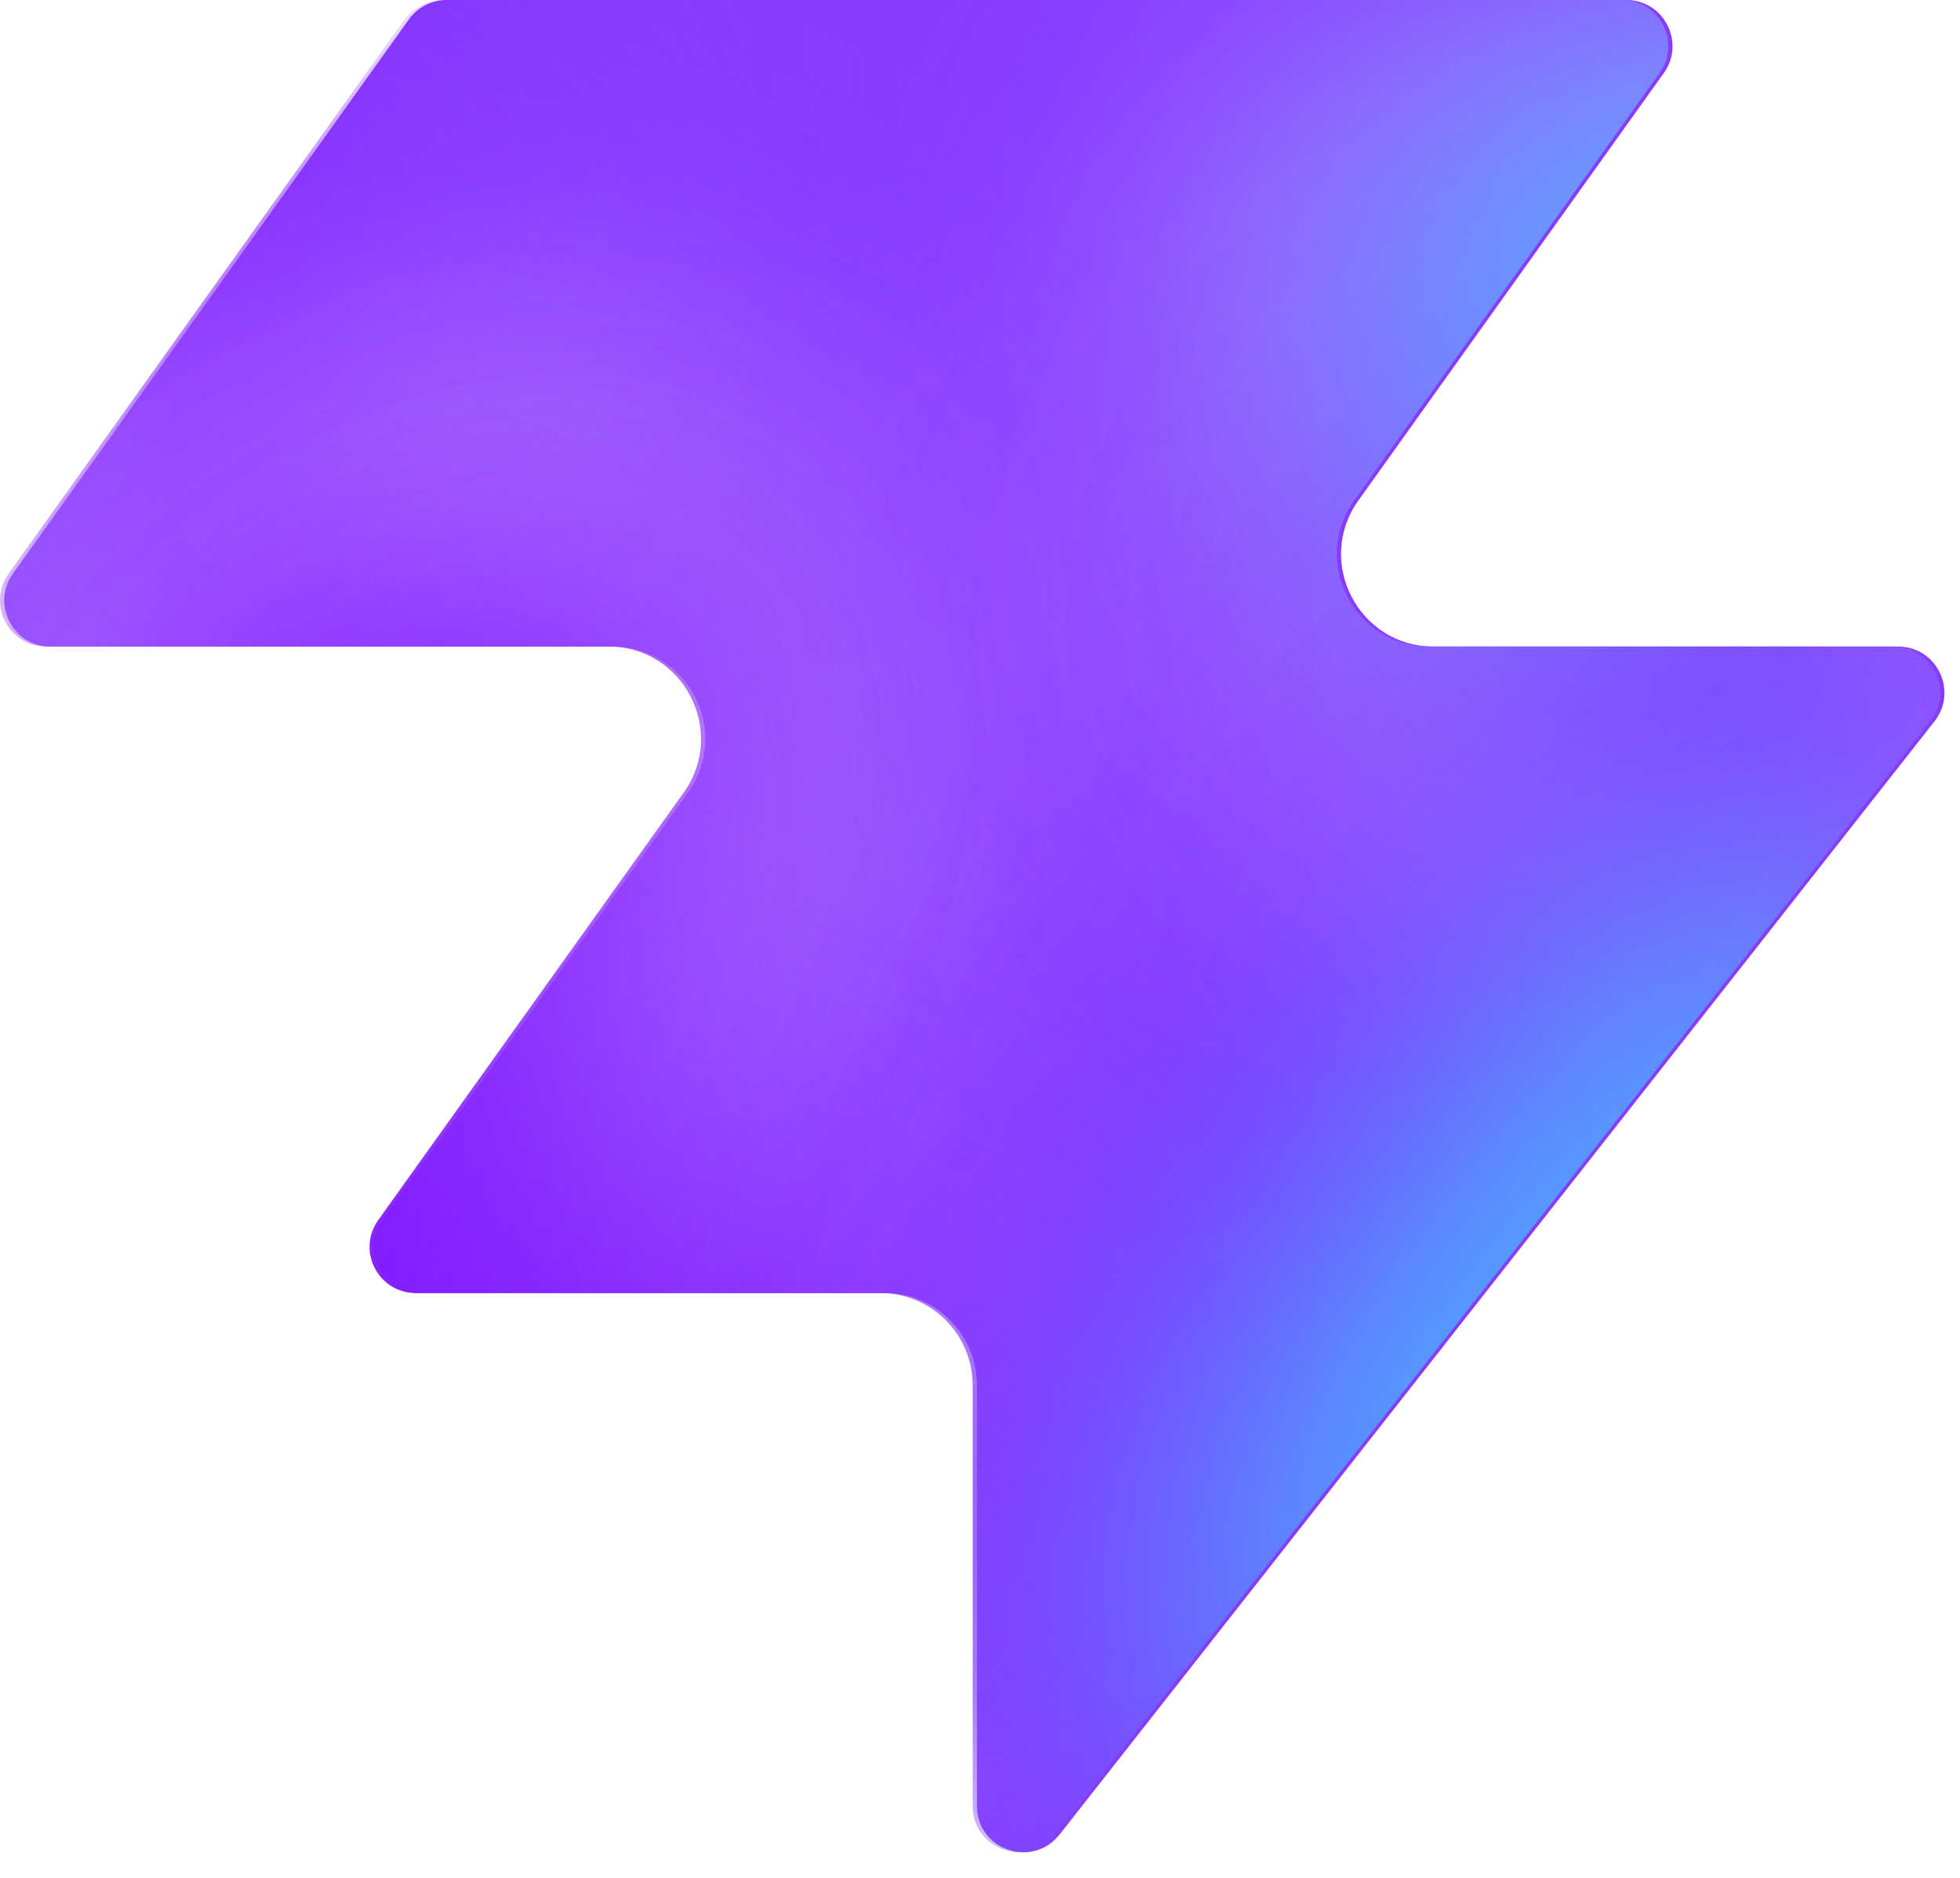
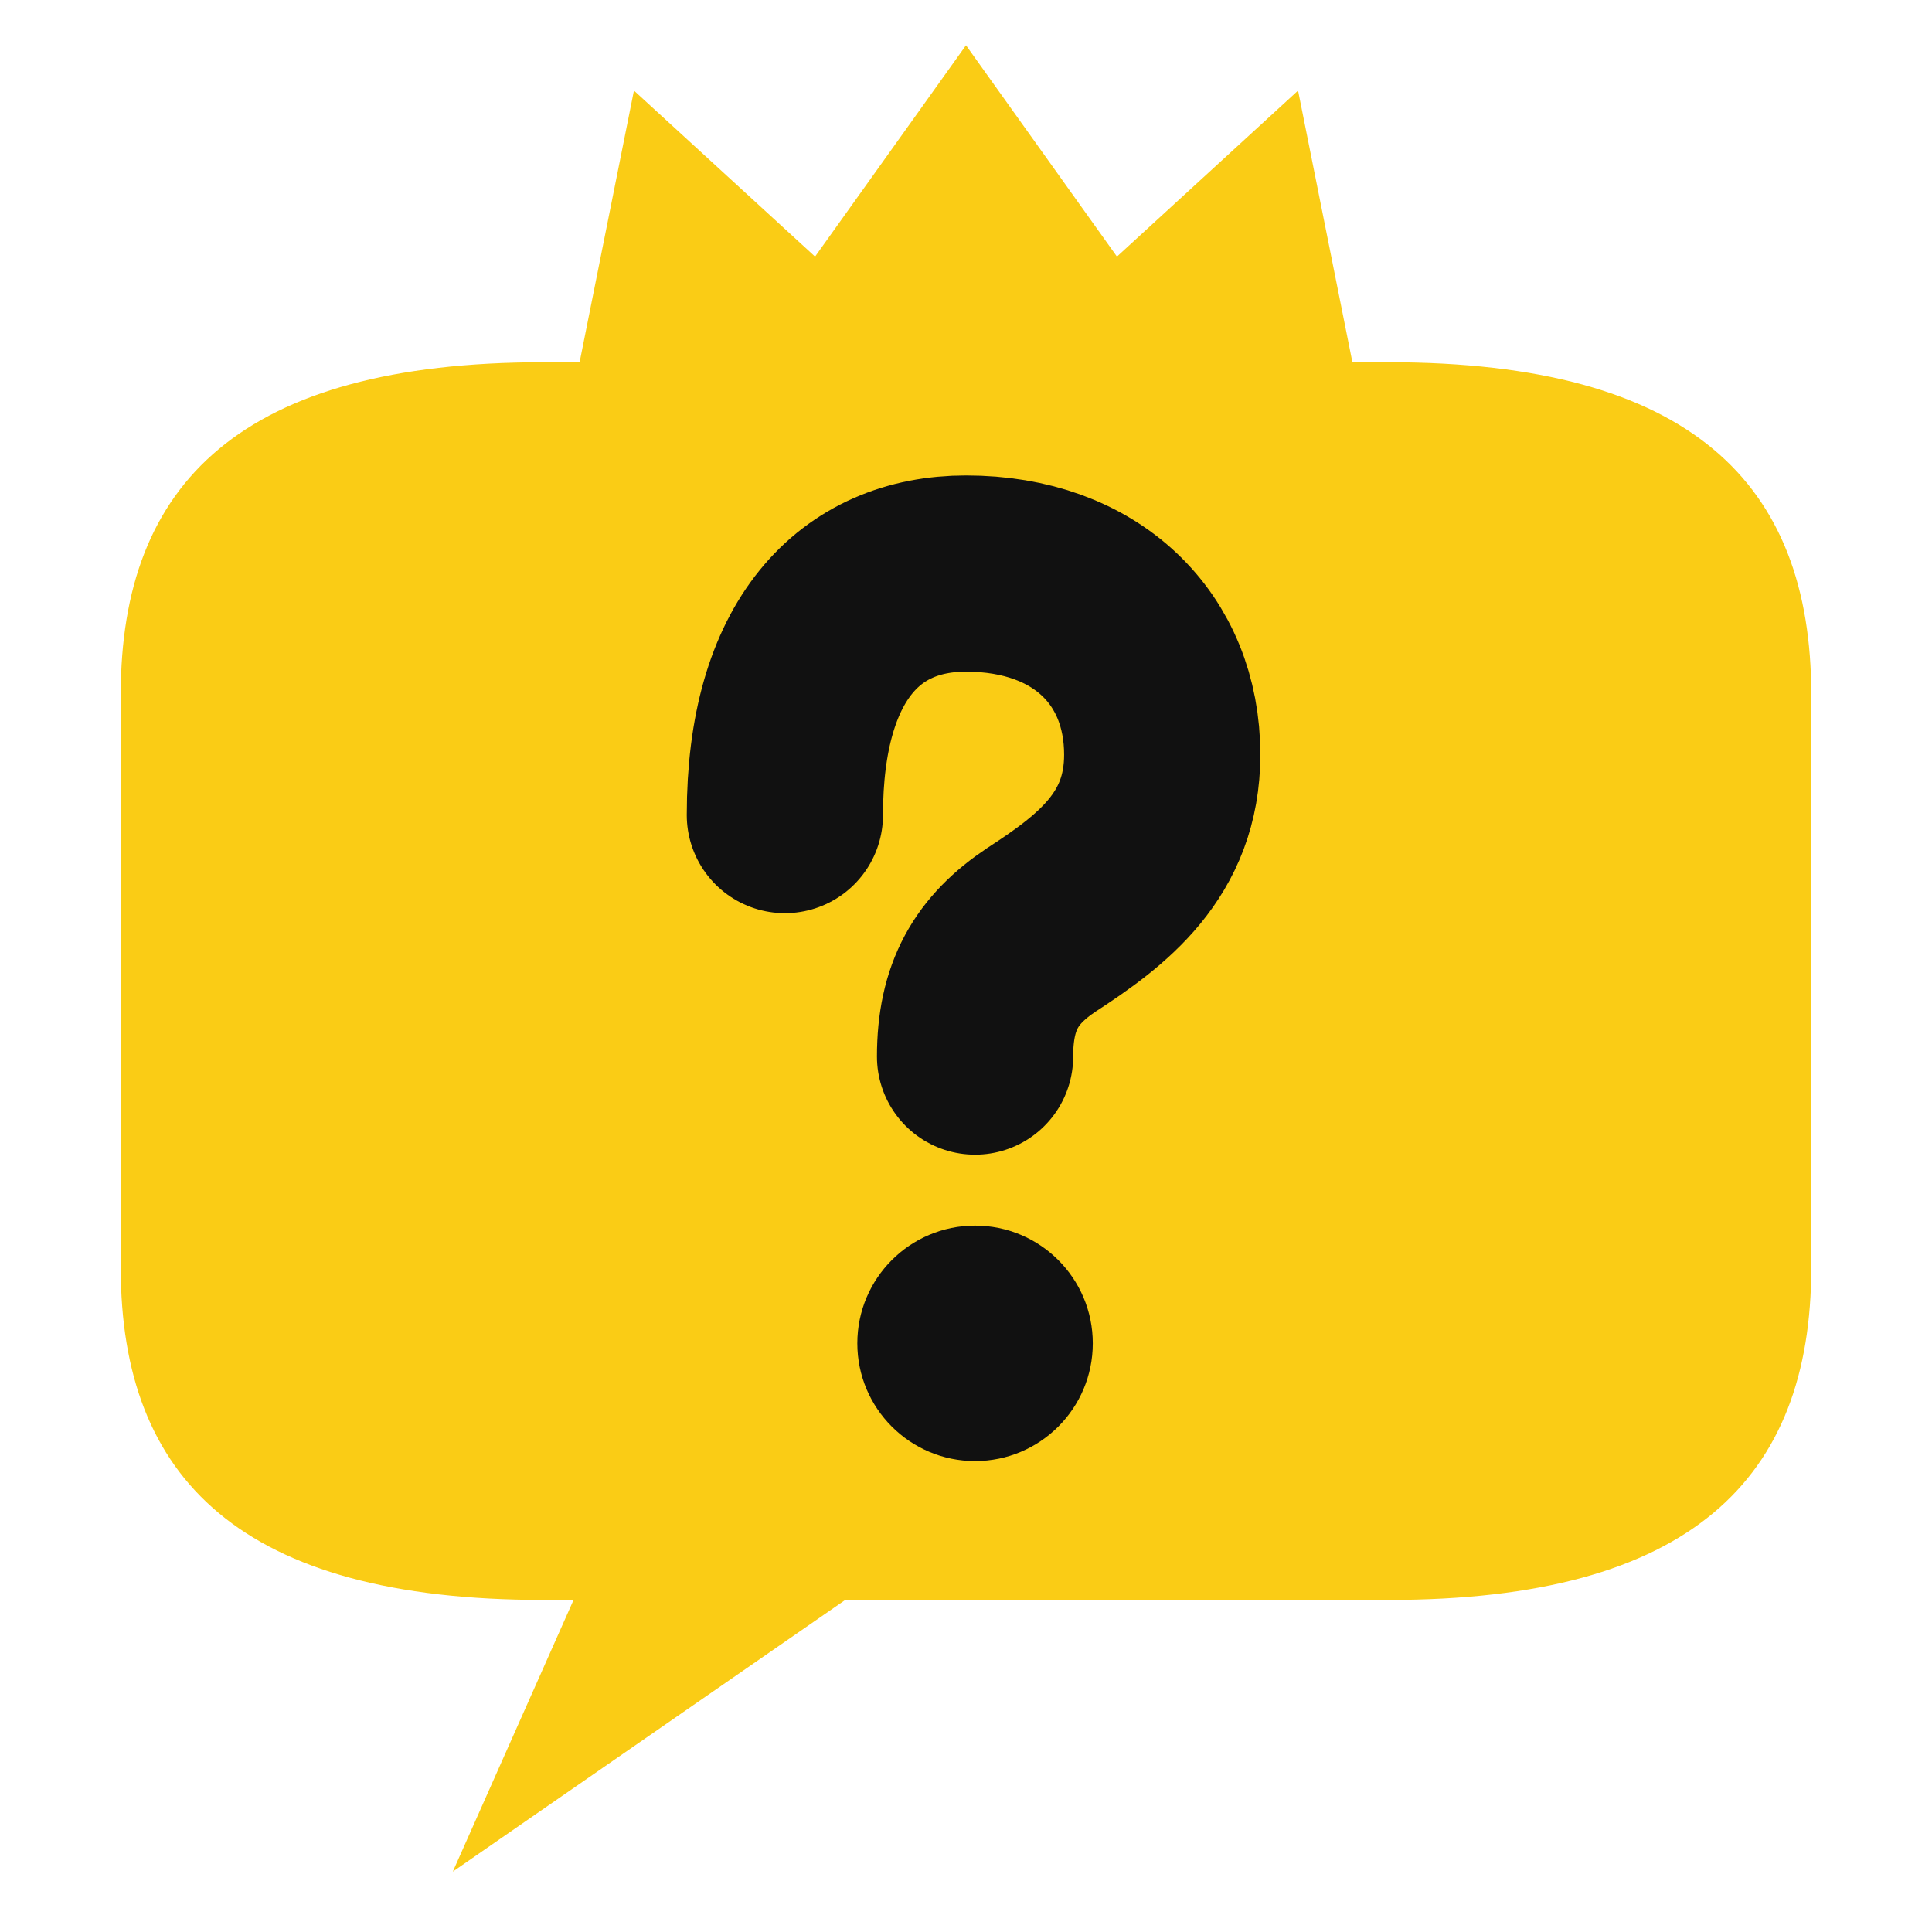
- <svg xmlns="http://www.w3.org/2000/svg" width="48" height="46" fill="none" viewBox="0 0 48 46">
-   <path fill="#863bff" d="M25.946 44.938c-.664.845-2.021.375-2.021-.698V33.937a2.26 2.26 0 0 0-2.262-2.262H10.287c-.92 0-1.456-1.04-.92-1.788l7.48-10.471c1.07-1.497 0-3.578-1.842-3.578H1.237c-.92 0-1.456-1.04-.92-1.788L10.013.474c.214-.297.556-.474.92-.474h28.894c.92 0 1.456 1.04.92 1.788l-7.48 10.471c-1.07 1.498 0 3.579 1.842 3.579h11.377c.943 0 1.473 1.088.89 1.83L25.947 44.94z" style="fill:#863bff;fill:color(display-p3 .525 .23 1);fill-opacity:1" />
-   <mask id="a" width="48" height="46" x="0" y="0" maskUnits="userSpaceOnUse" style="mask-type:alpha">
-     <path fill="#000" d="M25.842 44.938c-.664.844-2.021.375-2.021-.698V33.937a2.26 2.26 0 0 0-2.262-2.262H10.183c-.92 0-1.456-1.04-.92-1.788l7.48-10.471c1.07-1.498 0-3.579-1.842-3.579H1.133c-.92 0-1.456-1.04-.92-1.787L9.91.473c.214-.297.556-.474.92-.474h28.894c.92 0 1.456 1.04.92 1.788l-7.48 10.471c-1.07 1.498 0 3.578 1.842 3.578h11.377c.943 0 1.473 1.088.89 1.832L25.843 44.94z" style="fill:#000;fill-opacity:1" />
-   </mask>
-   <g mask="url(#a)">
-     <g filter="url(#b)">
-       <ellipse cx="5.508" cy="14.704" fill="#ede6ff" rx="5.508" ry="14.704" style="fill:#ede6ff;fill:color(display-p3 .927 .903 1);fill-opacity:1" transform="matrix(.00324 1 1 -.00324 -4.47 31.516)" />
-     </g>
-     <g filter="url(#c)">
-       <ellipse cx="10.399" cy="29.851" fill="#ede6ff" rx="10.399" ry="29.851" style="fill:#ede6ff;fill:color(display-p3 .927 .903 1);fill-opacity:1" transform="matrix(.00324 1 1 -.00324 -39.328 7.883)" />
-     </g>
-     <g filter="url(#d)">
-       <ellipse cx="5.508" cy="30.487" fill="#7e14ff" rx="5.508" ry="30.487" style="fill:#7e14ff;fill:color(display-p3 .492 .077 1);fill-opacity:1" transform="rotate(89.814 -25.913 -14.639)scale(1 -1)" />
-     </g>
-     <g filter="url(#e)">
-       <ellipse cx="5.508" cy="30.599" fill="#7e14ff" rx="5.508" ry="30.599" style="fill:#7e14ff;fill:color(display-p3 .492 .077 1);fill-opacity:1" transform="rotate(89.814 -32.644 -3.334)scale(1 -1)" />
-     </g>
-     <g filter="url(#f)">
-       <ellipse cx="5.508" cy="30.599" fill="#7e14ff" rx="5.508" ry="30.599" style="fill:#7e14ff;fill:color(display-p3 .492 .077 1);fill-opacity:1" transform="matrix(.00324 1 1 -.00324 -34.34 30.47)" />
-     </g>
-     <g filter="url(#g)">
-       <ellipse cx="14.072" cy="22.078" fill="#ede6ff" rx="14.072" ry="22.078" style="fill:#ede6ff;fill:color(display-p3 .927 .903 1);fill-opacity:1" transform="rotate(93.35 24.506 48.493)scale(-1 1)" />
-     </g>
-     <g filter="url(#h)">
-       <ellipse cx="3.47" cy="21.501" fill="#7e14ff" rx="3.47" ry="21.501" style="fill:#7e14ff;fill:color(display-p3 .492 .077 1);fill-opacity:1" transform="rotate(89.009 28.708 47.59)scale(-1 1)" />
-     </g>
-     <g filter="url(#i)">
-       <ellipse cx="3.47" cy="21.501" fill="#7e14ff" rx="3.47" ry="21.501" style="fill:#7e14ff;fill:color(display-p3 .492 .077 1);fill-opacity:1" transform="rotate(89.009 28.708 47.59)scale(-1 1)" />
-     </g>
-     <g filter="url(#j)">
-       <ellipse cx=".387" cy="8.972" fill="#7e14ff" rx="4.407" ry="29.108" style="fill:#7e14ff;fill:color(display-p3 .492 .077 1);fill-opacity:1" transform="rotate(39.51 .387 8.972)" />
-     </g>
-     <g filter="url(#k)">
-       <ellipse cx="47.523" cy="-6.092" fill="#7e14ff" rx="4.407" ry="29.108" style="fill:#7e14ff;fill:color(display-p3 .492 .077 1);fill-opacity:1" transform="rotate(37.892 47.523 -6.092)" />
-     </g>
-     <g filter="url(#l)">
-       <ellipse cx="41.412" cy="6.333" fill="#47bfff" rx="5.971" ry="9.665" style="fill:#47bfff;fill:color(display-p3 .28 .748 1);fill-opacity:1" transform="rotate(37.892 41.412 6.333)" />
-     </g>
-     <g filter="url(#m)">
-       <ellipse cx="-1.879" cy="38.332" fill="#7e14ff" rx="4.407" ry="29.108" style="fill:#7e14ff;fill:color(display-p3 .492 .077 1);fill-opacity:1" transform="rotate(37.892 -1.88 38.332)" />
-     </g>
-     <g filter="url(#n)">
-       <ellipse cx="-1.879" cy="38.332" fill="#7e14ff" rx="4.407" ry="29.108" style="fill:#7e14ff;fill:color(display-p3 .492 .077 1);fill-opacity:1" transform="rotate(37.892 -1.88 38.332)" />
-     </g>
-     <g filter="url(#o)">
-       <ellipse cx="35.651" cy="29.907" fill="#7e14ff" rx="4.407" ry="29.108" style="fill:#7e14ff;fill:color(display-p3 .492 .077 1);fill-opacity:1" transform="rotate(37.892 35.651 29.907)" />
-     </g>
-     <g filter="url(#p)">
-       <ellipse cx="38.418" cy="32.4" fill="#47bfff" rx="5.971" ry="15.297" style="fill:#47bfff;fill:color(display-p3 .28 .748 1);fill-opacity:1" transform="rotate(37.892 38.418 32.4)" />
-     </g>
-   </g>
-   <defs>
-     <filter id="b" width="60.045" height="41.654" x="-19.77" y="16.149" color-interpolation-filters="sRGB" filterUnits="userSpaceOnUse">
-       <feFlood flood-opacity="0" result="BackgroundImageFix" />
-       <feBlend in="SourceGraphic" in2="BackgroundImageFix" result="shape" />
-       <feGaussianBlur result="effect1_foregroundBlur_2002_17158" stdDeviation="7.659" />
-     </filter>
-     <filter id="c" width="90.34" height="51.437" x="-54.613" y="-7.533" color-interpolation-filters="sRGB" filterUnits="userSpaceOnUse">
-       <feFlood flood-opacity="0" result="BackgroundImageFix" />
-       <feBlend in="SourceGraphic" in2="BackgroundImageFix" result="shape" />
-       <feGaussianBlur result="effect1_foregroundBlur_2002_17158" stdDeviation="7.659" />
-     </filter>
-     <filter id="d" width="79.355" height="29.4" x="-49.64" y="2.03" color-interpolation-filters="sRGB" filterUnits="userSpaceOnUse">
-       <feFlood flood-opacity="0" result="BackgroundImageFix" />
-       <feBlend in="SourceGraphic" in2="BackgroundImageFix" result="shape" />
-       <feGaussianBlur result="effect1_foregroundBlur_2002_17158" stdDeviation="4.596" />
-     </filter>
-     <filter id="e" width="79.579" height="29.4" x="-45.045" y="20.029" color-interpolation-filters="sRGB" filterUnits="userSpaceOnUse">
-       <feFlood flood-opacity="0" result="BackgroundImageFix" />
-       <feBlend in="SourceGraphic" in2="BackgroundImageFix" result="shape" />
-       <feGaussianBlur result="effect1_foregroundBlur_2002_17158" stdDeviation="4.596" />
-     </filter>
-     <filter id="f" width="79.579" height="29.4" x="-43.513" y="21.178" color-interpolation-filters="sRGB" filterUnits="userSpaceOnUse">
-       <feFlood flood-opacity="0" result="BackgroundImageFix" />
-       <feBlend in="SourceGraphic" in2="BackgroundImageFix" result="shape" />
-       <feGaussianBlur result="effect1_foregroundBlur_2002_17158" stdDeviation="4.596" />
-     </filter>
-     <filter id="g" width="74.749" height="58.852" x="15.756" y="-17.901" color-interpolation-filters="sRGB" filterUnits="userSpaceOnUse">
-       <feFlood flood-opacity="0" result="BackgroundImageFix" />
-       <feBlend in="SourceGraphic" in2="BackgroundImageFix" result="shape" />
-       <feGaussianBlur result="effect1_foregroundBlur_2002_17158" stdDeviation="7.659" />
-     </filter>
-     <filter id="h" width="61.377" height="25.362" x="23.548" y="2.284" color-interpolation-filters="sRGB" filterUnits="userSpaceOnUse">
-       <feFlood flood-opacity="0" result="BackgroundImageFix" />
-       <feBlend in="SourceGraphic" in2="BackgroundImageFix" result="shape" />
-       <feGaussianBlur result="effect1_foregroundBlur_2002_17158" stdDeviation="4.596" />
-     </filter>
-     <filter id="i" width="61.377" height="25.362" x="23.548" y="2.284" color-interpolation-filters="sRGB" filterUnits="userSpaceOnUse">
-       <feFlood flood-opacity="0" result="BackgroundImageFix" />
-       <feBlend in="SourceGraphic" in2="BackgroundImageFix" result="shape" />
-       <feGaussianBlur result="effect1_foregroundBlur_2002_17158" stdDeviation="4.596" />
-     </filter>
-     <filter id="j" width="56.045" height="63.649" x="-27.636" y="-22.853" color-interpolation-filters="sRGB" filterUnits="userSpaceOnUse">
-       <feFlood flood-opacity="0" result="BackgroundImageFix" />
-       <feBlend in="SourceGraphic" in2="BackgroundImageFix" result="shape" />
-       <feGaussianBlur result="effect1_foregroundBlur_2002_17158" stdDeviation="4.596" />
-     </filter>
-     <filter id="k" width="54.814" height="64.646" x="20.116" y="-38.415" color-interpolation-filters="sRGB" filterUnits="userSpaceOnUse">
-       <feFlood flood-opacity="0" result="BackgroundImageFix" />
-       <feBlend in="SourceGraphic" in2="BackgroundImageFix" result="shape" />
-       <feGaussianBlur result="effect1_foregroundBlur_2002_17158" stdDeviation="4.596" />
-     </filter>
-     <filter id="l" width="33.541" height="35.313" x="24.641" y="-11.323" color-interpolation-filters="sRGB" filterUnits="userSpaceOnUse">
-       <feFlood flood-opacity="0" result="BackgroundImageFix" />
-       <feBlend in="SourceGraphic" in2="BackgroundImageFix" result="shape" />
-       <feGaussianBlur result="effect1_foregroundBlur_2002_17158" stdDeviation="4.596" />
-     </filter>
-     <filter id="m" width="54.814" height="64.646" x="-29.286" y="6.009" color-interpolation-filters="sRGB" filterUnits="userSpaceOnUse">
-       <feFlood flood-opacity="0" result="BackgroundImageFix" />
-       <feBlend in="SourceGraphic" in2="BackgroundImageFix" result="shape" />
-       <feGaussianBlur result="effect1_foregroundBlur_2002_17158" stdDeviation="4.596" />
-     </filter>
-     <filter id="n" width="54.814" height="64.646" x="-29.286" y="6.009" color-interpolation-filters="sRGB" filterUnits="userSpaceOnUse">
-       <feFlood flood-opacity="0" result="BackgroundImageFix" />
-       <feBlend in="SourceGraphic" in2="BackgroundImageFix" result="shape" />
-       <feGaussianBlur result="effect1_foregroundBlur_2002_17158" stdDeviation="4.596" />
-     </filter>
-     <filter id="o" width="54.814" height="64.646" x="8.244" y="-2.416" color-interpolation-filters="sRGB" filterUnits="userSpaceOnUse">
-       <feFlood flood-opacity="0" result="BackgroundImageFix" />
-       <feBlend in="SourceGraphic" in2="BackgroundImageFix" result="shape" />
-       <feGaussianBlur result="effect1_foregroundBlur_2002_17158" stdDeviation="4.596" />
-     </filter>
-     <filter id="p" width="39.409" height="43.623" x="18.713" y="10.588" color-interpolation-filters="sRGB" filterUnits="userSpaceOnUse">
-       <feFlood flood-opacity="0" result="BackgroundImageFix" />
-       <feBlend in="SourceGraphic" in2="BackgroundImageFix" result="shape" />
-       <feGaussianBlur result="effect1_foregroundBlur_2002_17158" stdDeviation="4.596" />
-     </filter>
-   </defs>
+ <svg xmlns="http://www.w3.org/2000/svg" viewBox="0 0 64 64">
+   <path d="M18 12 H46 C56 12 60 16 60 23 V42 C60 49 56 53 46 53 H28 L15 62 L19 53 H18 C8 53 4 49 4 42 V23 C4 16 8 12 18 12 Z" fill="#facc15" />
+   <path d="M19 13 L21 3 L27 8.5 L32 1.5 L37 8.5 L43 3 L45 13 Z" fill="#facc15" />
+   <path d="M26 27 C26 21.5 28.5 19 32 19 C36 19 38.5 21.5 38.5 25 C38.5 28 36.5 29.5 34.5 30.8 C33 31.8 32.3 33 32.3 35" fill="none" stroke="#111111" stroke-width="6.5" stroke-linecap="round" />
+   <circle cx="32.3" cy="44.5" r="3.9" fill="#111111" />
</svg>
